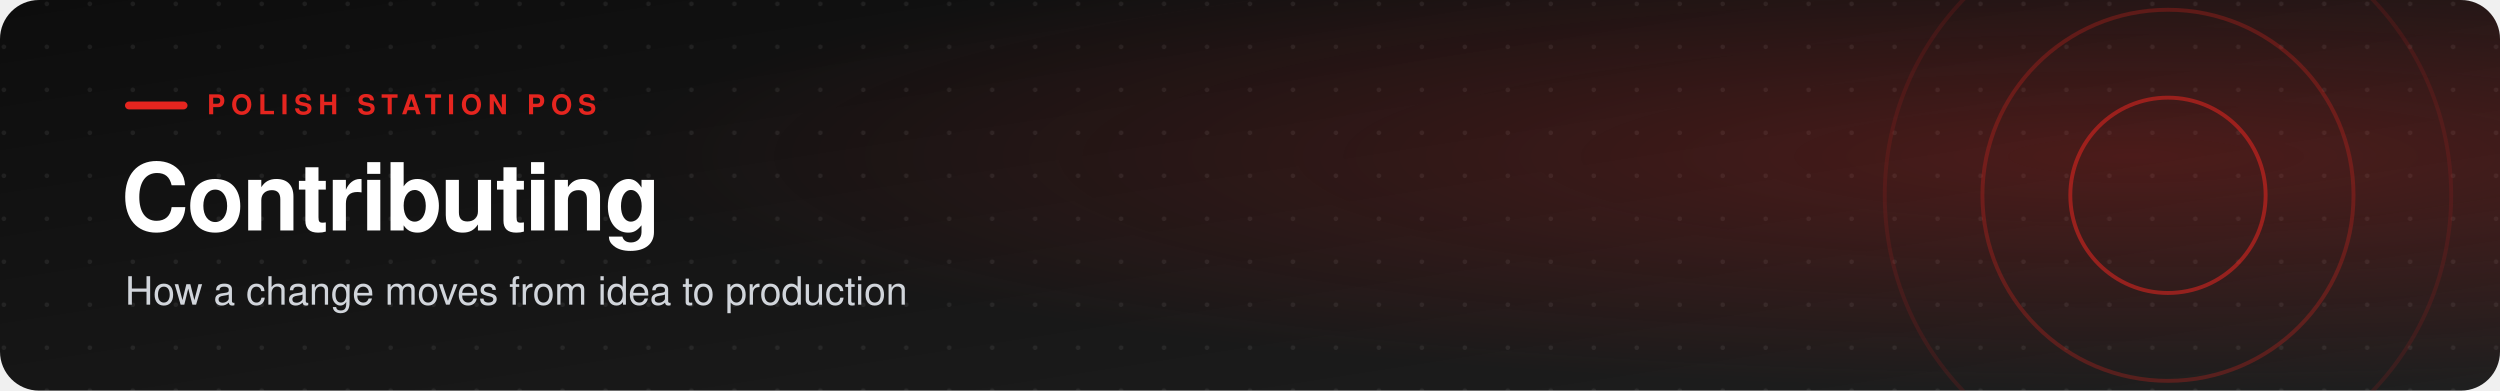
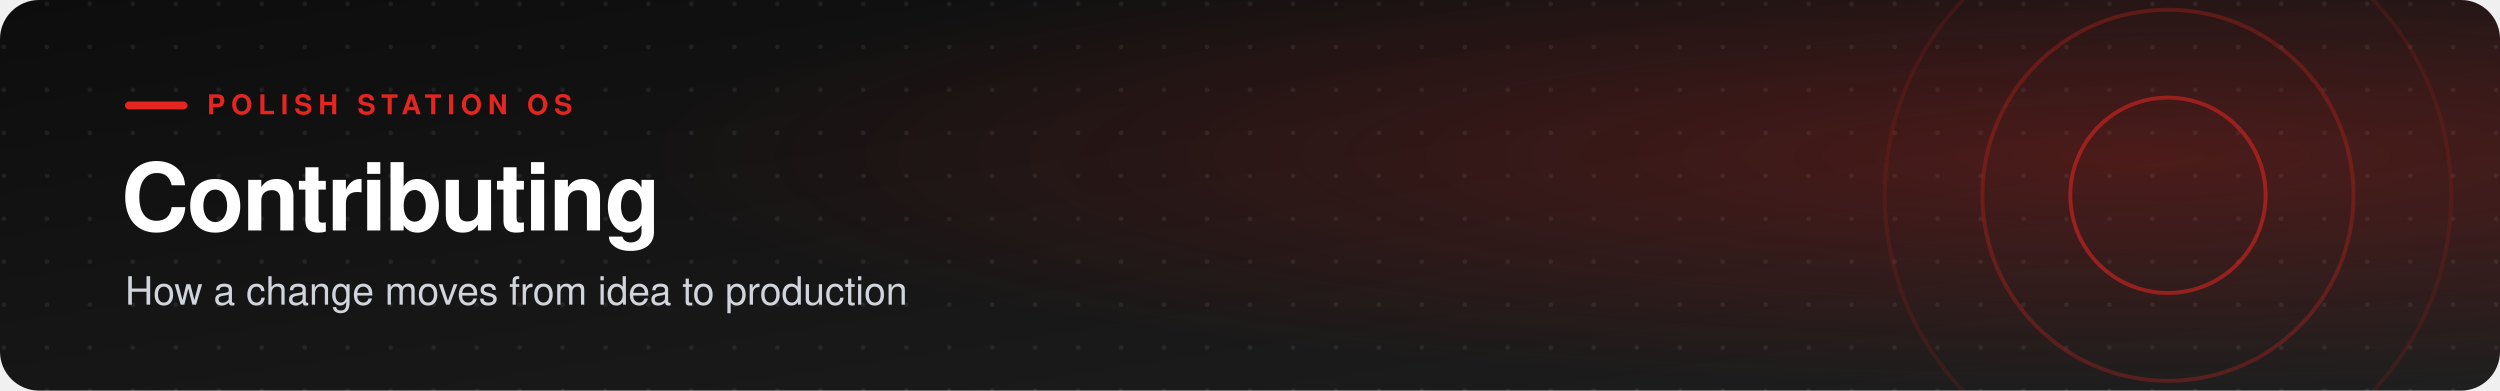
- <svg xmlns="http://www.w3.org/2000/svg" width="1280" height="200" viewBox="0 0 1280 200" role="img" aria-label="Polish Station POS: Contributing">
+ <svg xmlns="http://www.w3.org/2000/svg" width="1280" height="200" viewBox="0 0 1280 200" role="img" aria-label="Polish Station OS: Contributing">
  <defs>
    <linearGradient id="bg" x1="0" y1="0" x2="1" y2="1">
      <stop offset="0" stop-color="#0d0d0d" />
      <stop offset="1" stop-color="#1f1f1f" />
    </linearGradient>
    <radialGradient id="glow" cx="0.85" cy="0.4" r="0.6">
      <stop offset="0" stop-color="#e5251f" stop-opacity="0.25" />
      <stop offset="1" stop-color="#e5251f" stop-opacity="0" />
    </radialGradient>
    <pattern id="dots" width="22" height="22" patternUnits="userSpaceOnUse">
      <circle cx="2" cy="2" r="1.2" fill="#ffffff" fill-opacity="0.07" />
    </pattern>
    <clipPath id="frame">
      <rect width="1280" height="200" rx="20" />
    </clipPath>
  </defs>
  <g clip-path="url(#frame)">
    <rect width="1280" height="200" fill="url(#bg)" />
    <rect width="1280" height="200" fill="url(#dots)" />
    <rect width="1280" height="200" fill="url(#glow)" />
    <g fill="none" stroke="#e5251f">
      <circle cx="1110" cy="100" r="50" stroke-opacity="0.55" stroke-width="2" />
      <circle cx="1110" cy="100" r="95" stroke-opacity="0.28" stroke-width="2" />
      <circle cx="1110" cy="100" r="145" stroke-opacity="0.13" stroke-width="2" />
    </g>
    <rect x="64" y="52" width="32" height="4" rx="2" fill="#e5251f" />
-     <text x="106" y="58.5" font-family="'Segoe UI', 'Helvetica Neue', Helvetica, Arial, sans-serif" font-size="14" font-weight="700" letter-spacing="3" fill="#e5251f">POLISH STATION POS</text>
+     <text x="106" y="58.5" font-family="'Segoe UI', 'Helvetica Neue', Helvetica, Arial, sans-serif" font-size="14" font-weight="700" letter-spacing="3" fill="#e5251f">POLISH STATION OS</text>
    <text x="62" y="118" font-family="'Segoe UI', 'Helvetica Neue', Helvetica, Arial, sans-serif" font-size="48" font-weight="800" letter-spacing="-1" fill="#ffffff">Contributing</text>
    <text x="64" y="156" font-family="'Segoe UI', 'Helvetica Neue', Helvetica, Arial, sans-serif" font-size="20" fill="#d1d5db">How a change moves from idea to production</text>
  </g>
</svg>
